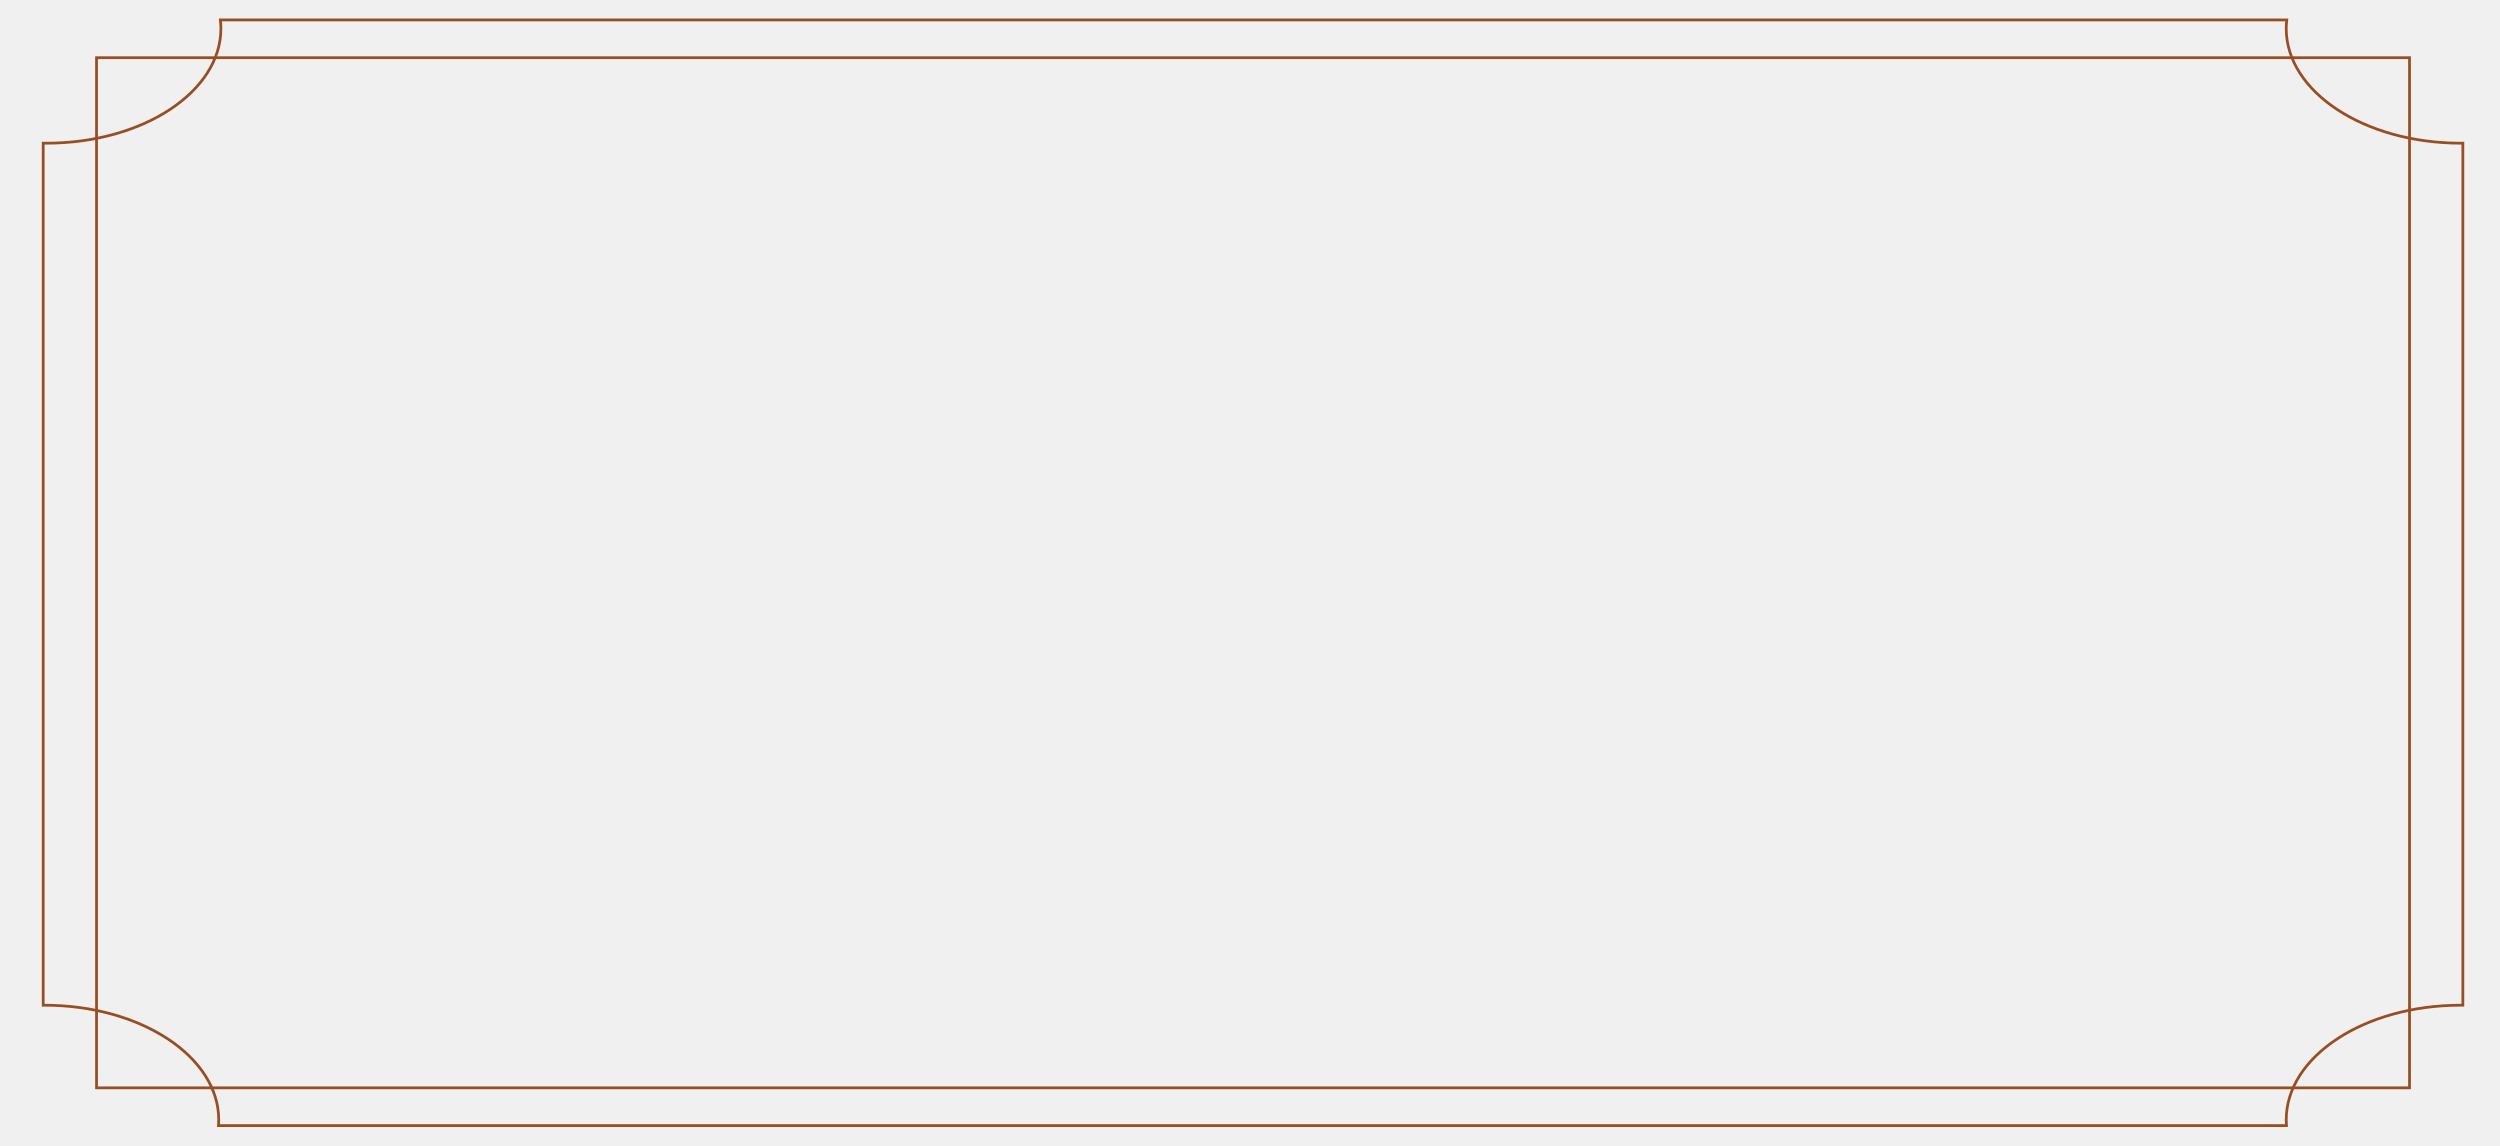
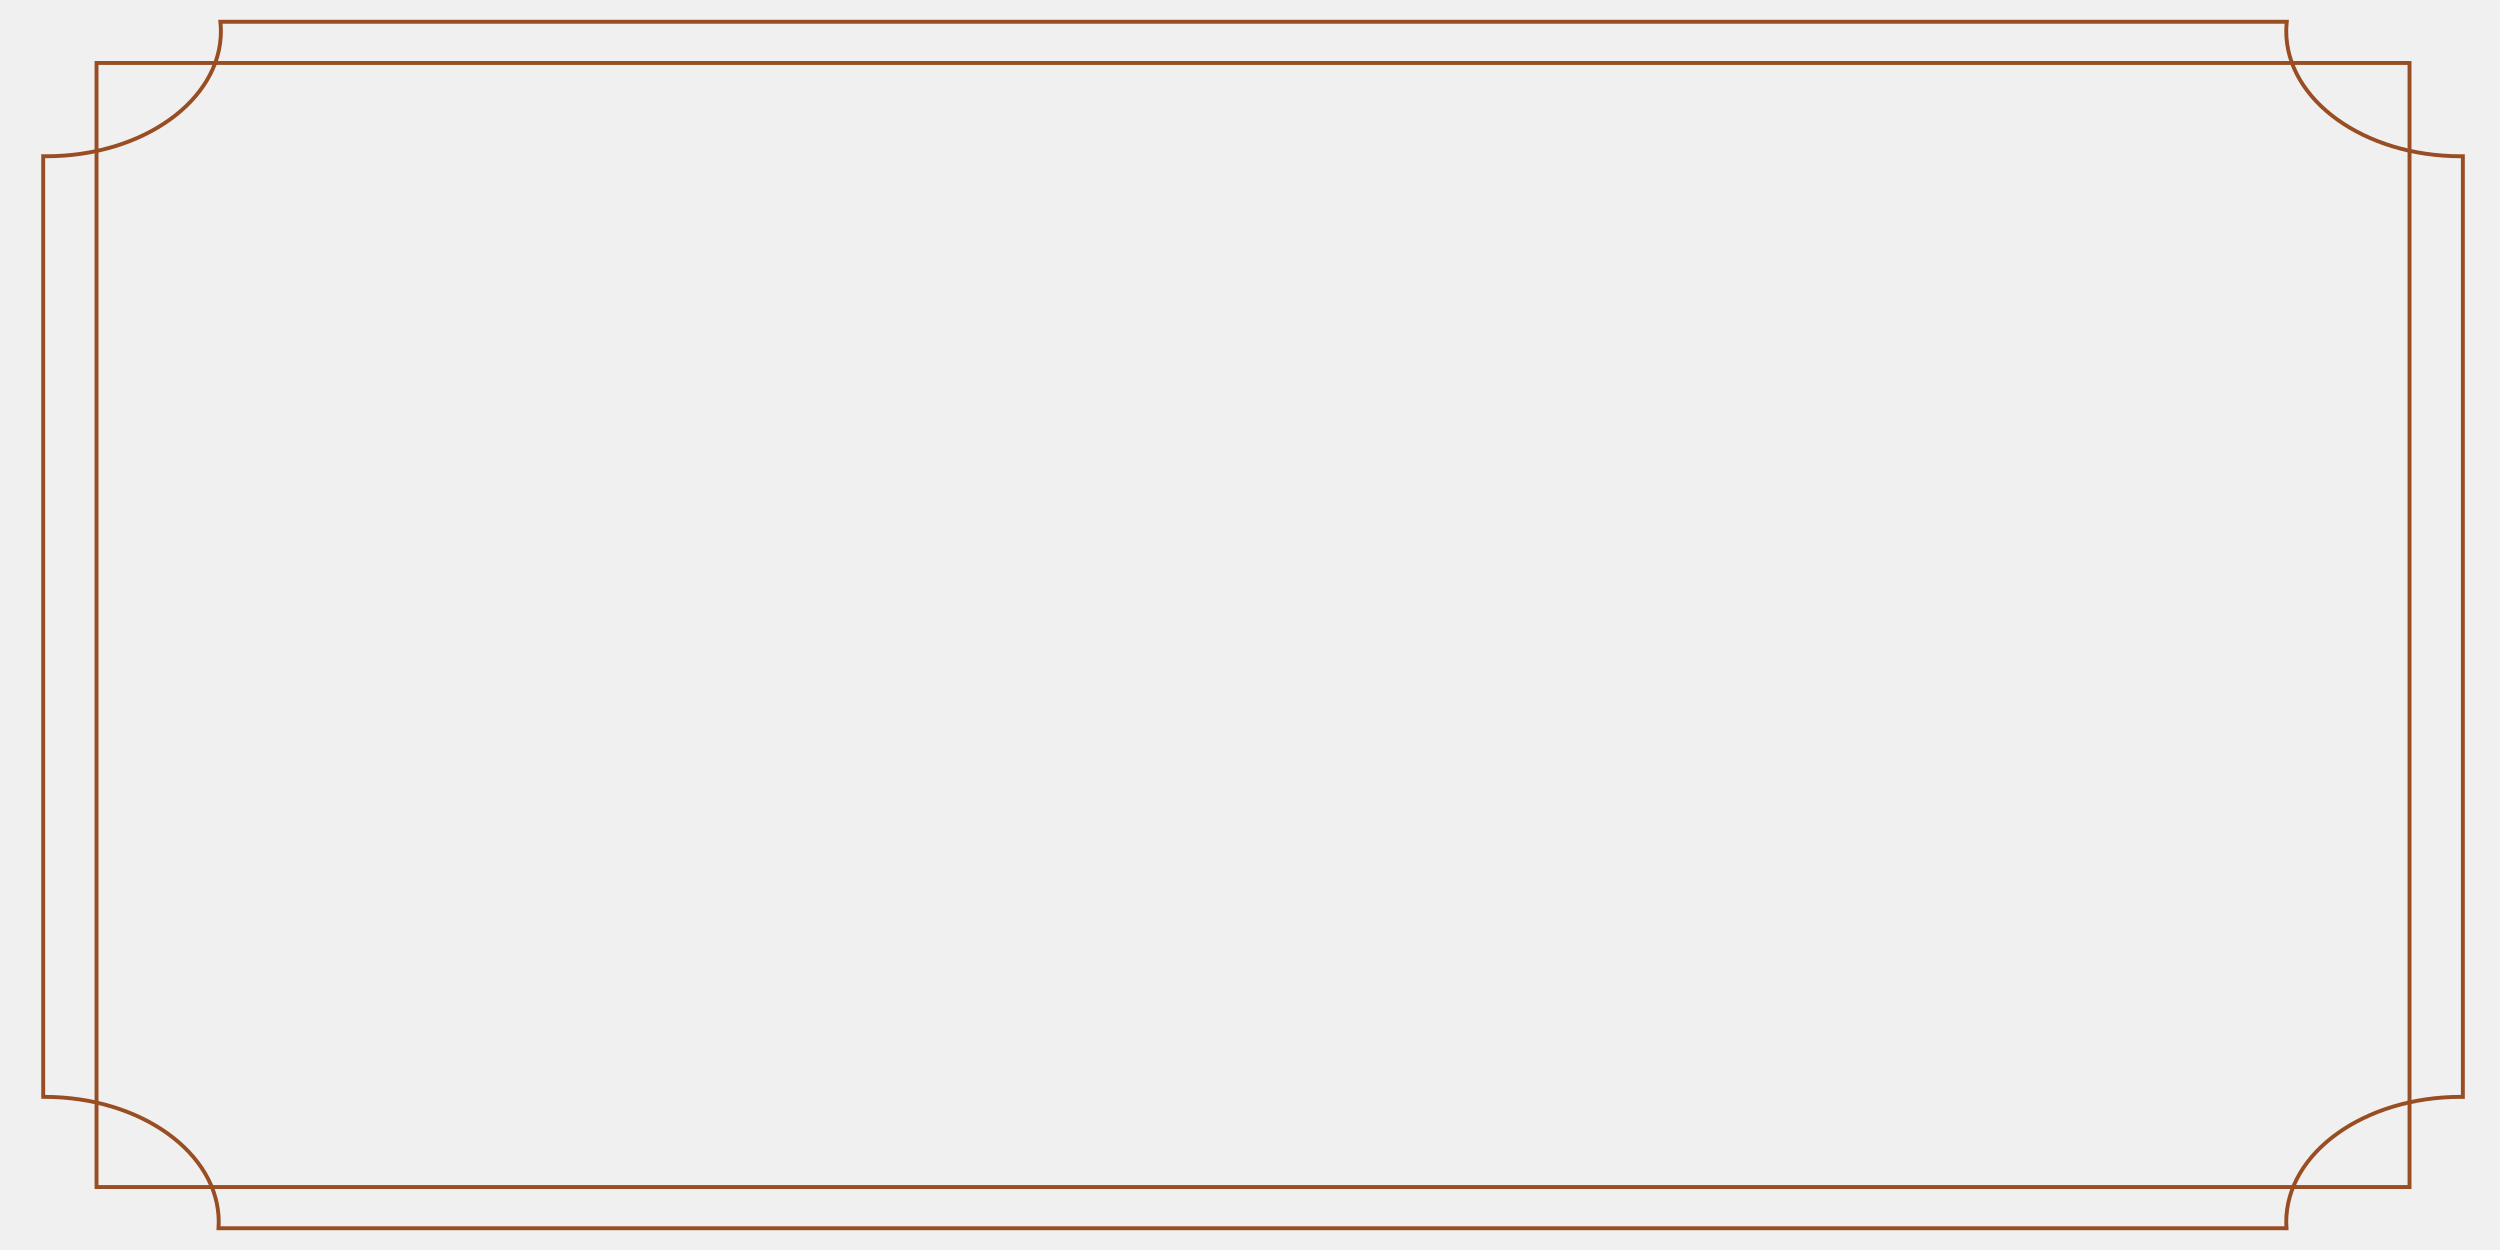
- <svg xmlns="http://www.w3.org/2000/svg" width="1807" height="828" viewBox="0 0 1807 828" fill="none">
-   <mask id="mask0_686_3" style="mask-type:luminance" maskUnits="userSpaceOnUse" x="0" y="0" width="1807" height="828">
-     <path d="M0 2.00272e-05H1807V828H0V2.00272e-05Z" fill="white" />
+ <svg xmlns="http://www.w3.org/2000/svg" width="1600" height="800" viewBox="0 0 1600 800" fill="none">
+   <mask id="mask0_686_3" style="mask-type:luminance" maskUnits="userSpaceOnUse" x="0" y="0" width="1600" height="800">
+     <path d="M0 1.26362e-05H1600V800H0V1.26362e-05Z" fill="white" />
  </mask>
  <g mask="url(#mask0_686_3)">
-     <path d="M1778.58 726.56C1779.11 726.56 1779.63 726.581 1780.15 726.585V103.474C1779.63 103.478 1779.11 103.5 1778.58 103.5C1708.94 103.5 1652.48 66.383 1652.48 20.597C1652.48 18.516 1652.64 16.46 1652.87 14.418H159.283C159.513 16.46 159.668 18.516 159.668 20.597C159.668 66.383 103.212 103.5 33.57 103.5C32.782 103.5 32.005 103.47 31.221 103.461V726.573C31.483 726.572 31.741 726.56 32.004 726.56C101.645 726.56 158.102 763.676 158.102 809.463C158.102 810.845 158.045 812.217 157.944 813.582H1652.64C1652.54 812.217 1652.48 810.845 1652.48 809.463C1652.48 763.676 1708.94 726.56 1778.58 726.56Z" stroke="#994D22" stroke-width="2" stroke-miterlimit="10" />
-     <path d="M1741.6 786.291H69.772V41.709H1741.6V786.291Z" stroke="#994D22" stroke-width="2" stroke-miterlimit="10" />
+     <path d="M1574.84 701.99C1575.3 701.99 1575.76 702.011 1576.23 702.015V99.975C1575.76 99.979 1575.3 100 1574.84 100C1513.18 100 1463.19 64.138 1463.19 19.901C1463.19 17.89 1463.32 15.904 1463.53 13.93H141.038C141.241 15.904 141.379 17.89 141.379 19.901C141.379 64.138 91.39 100 29.726 100C29.028 100 28.34 99.971 27.645 99.962V702.003C27.878 702.002 28.106 701.99 28.339 701.99C90.003 701.99 139.992 737.852 139.992 782.09C139.992 783.425 139.941 784.751 139.852 786.07H1463.33C1463.24 784.751 1463.19 783.425 1463.19 782.09C1463.19 737.852 1513.18 701.99 1574.84 701.99Z" stroke="#994D22" stroke-width="2.5" stroke-miterlimit="10" />
+     <path d="M1542.09 759.702H61.78V40.299H1542.09V759.702Z" stroke="#994D22" stroke-width="2.5" stroke-miterlimit="10" />
  </g>
</svg>
